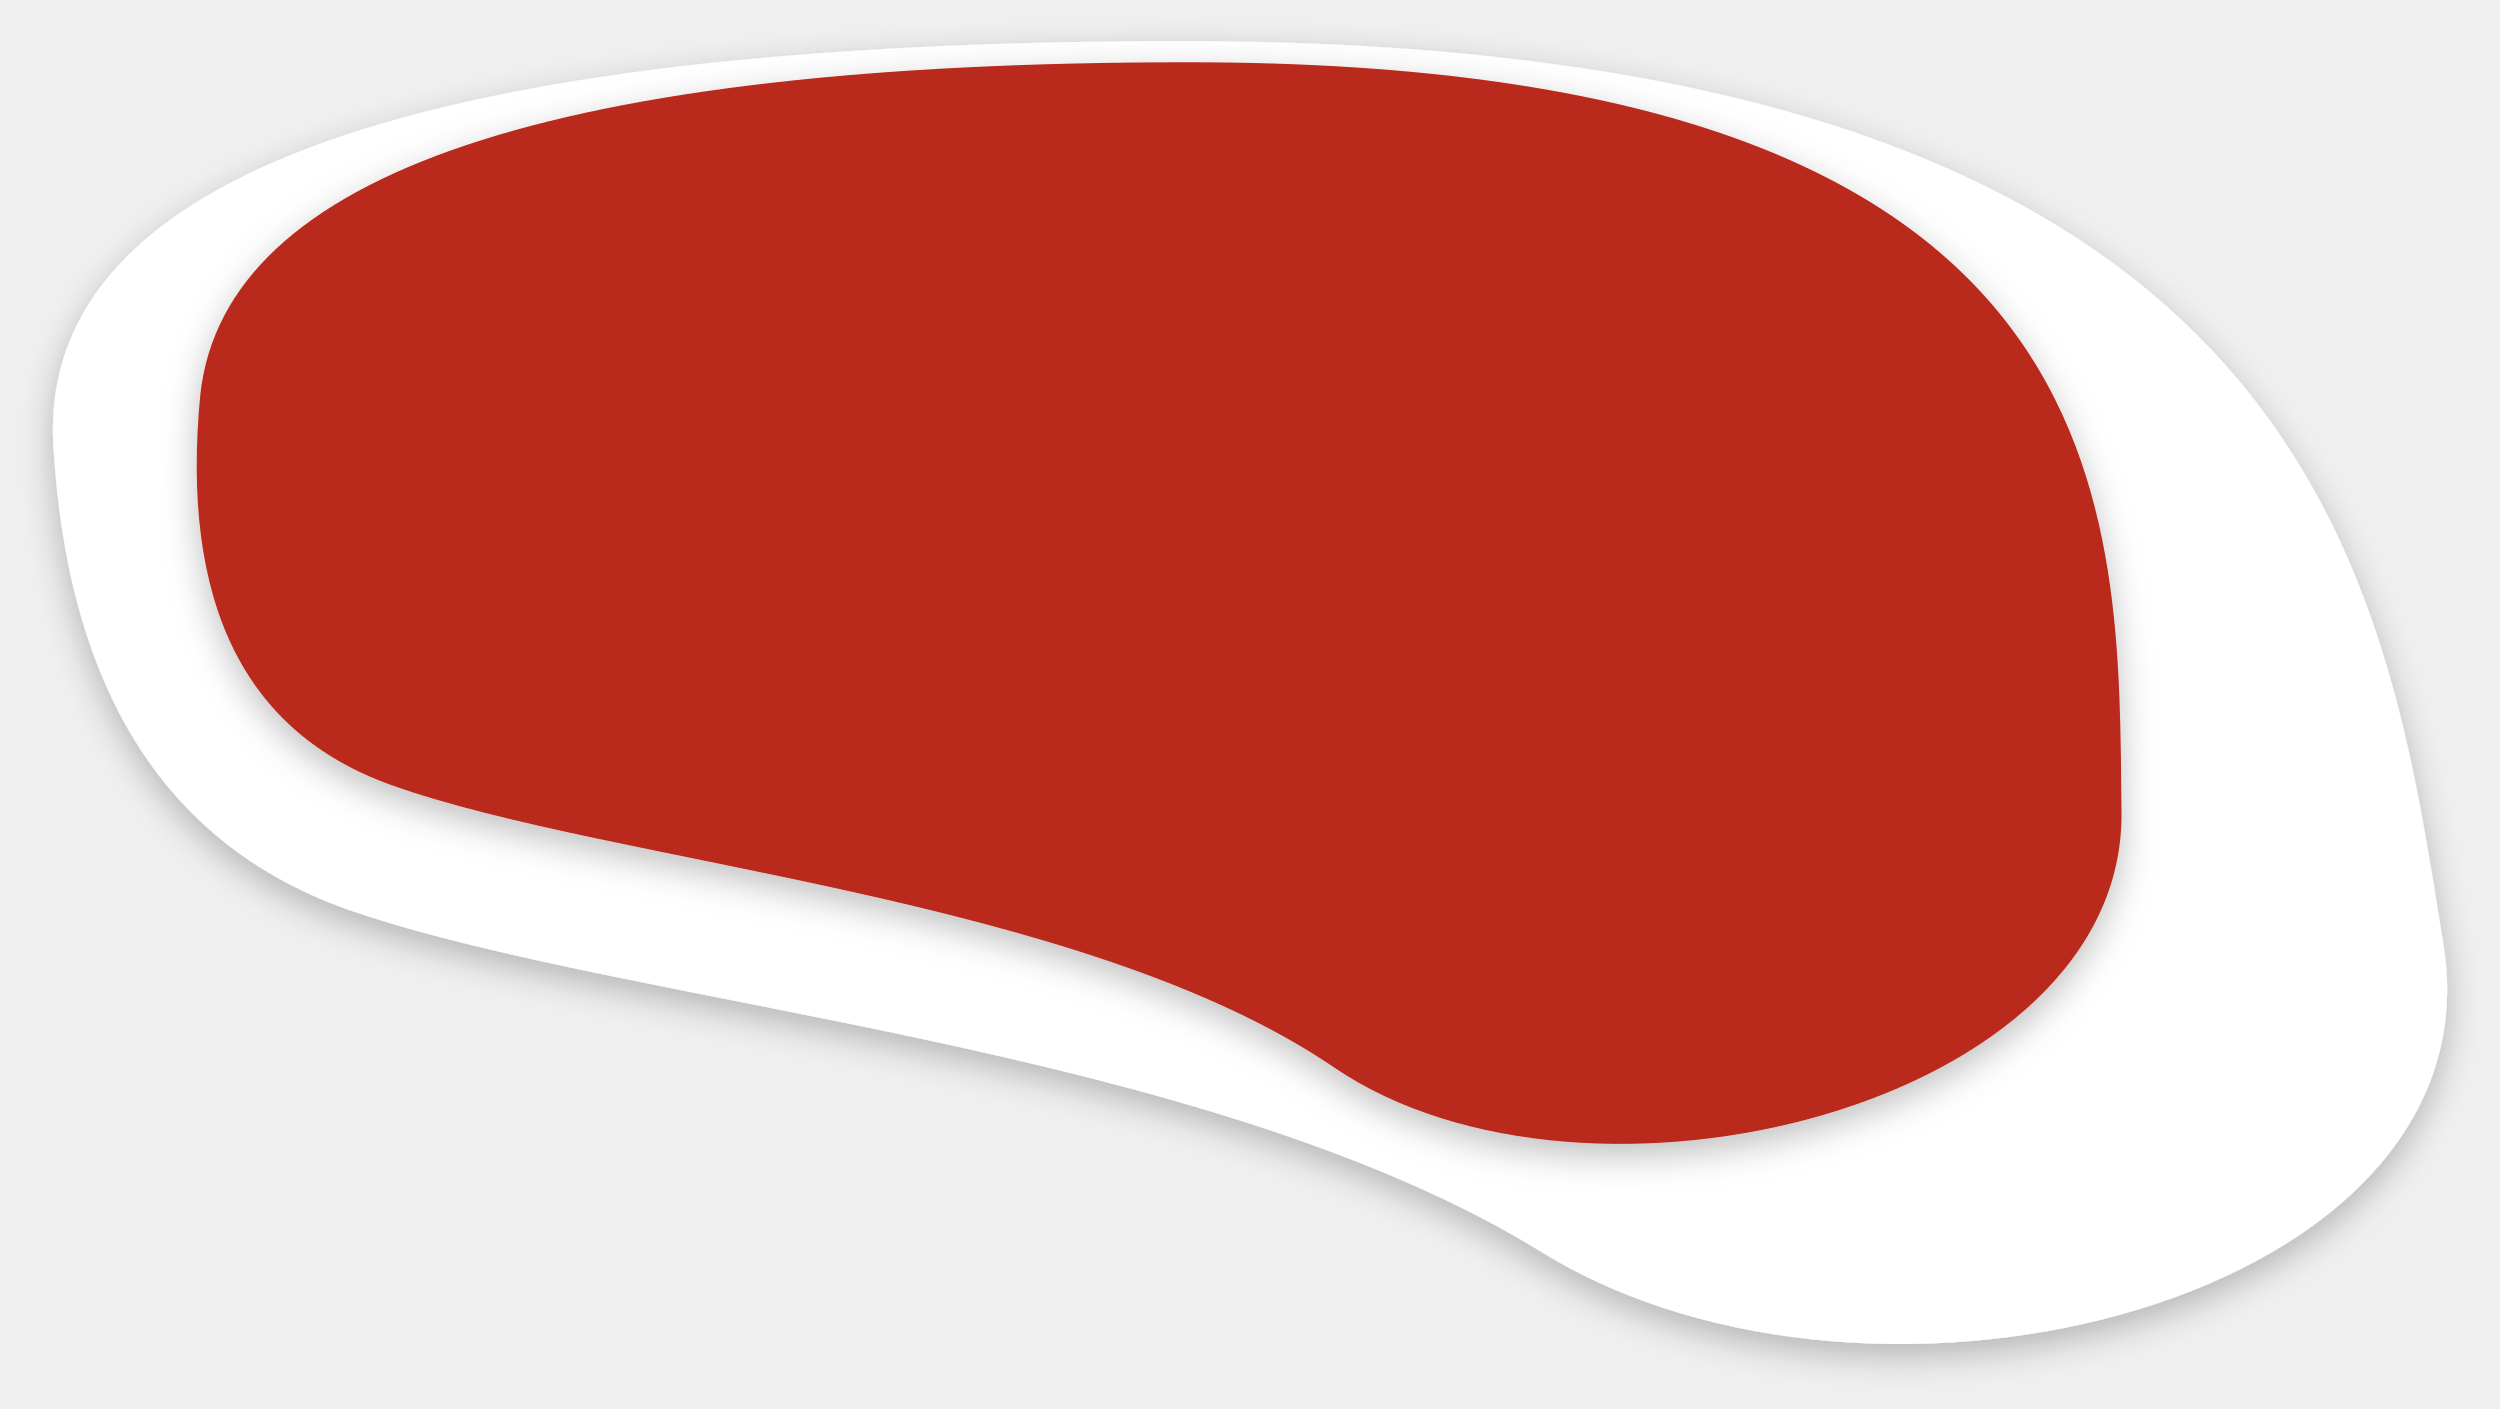
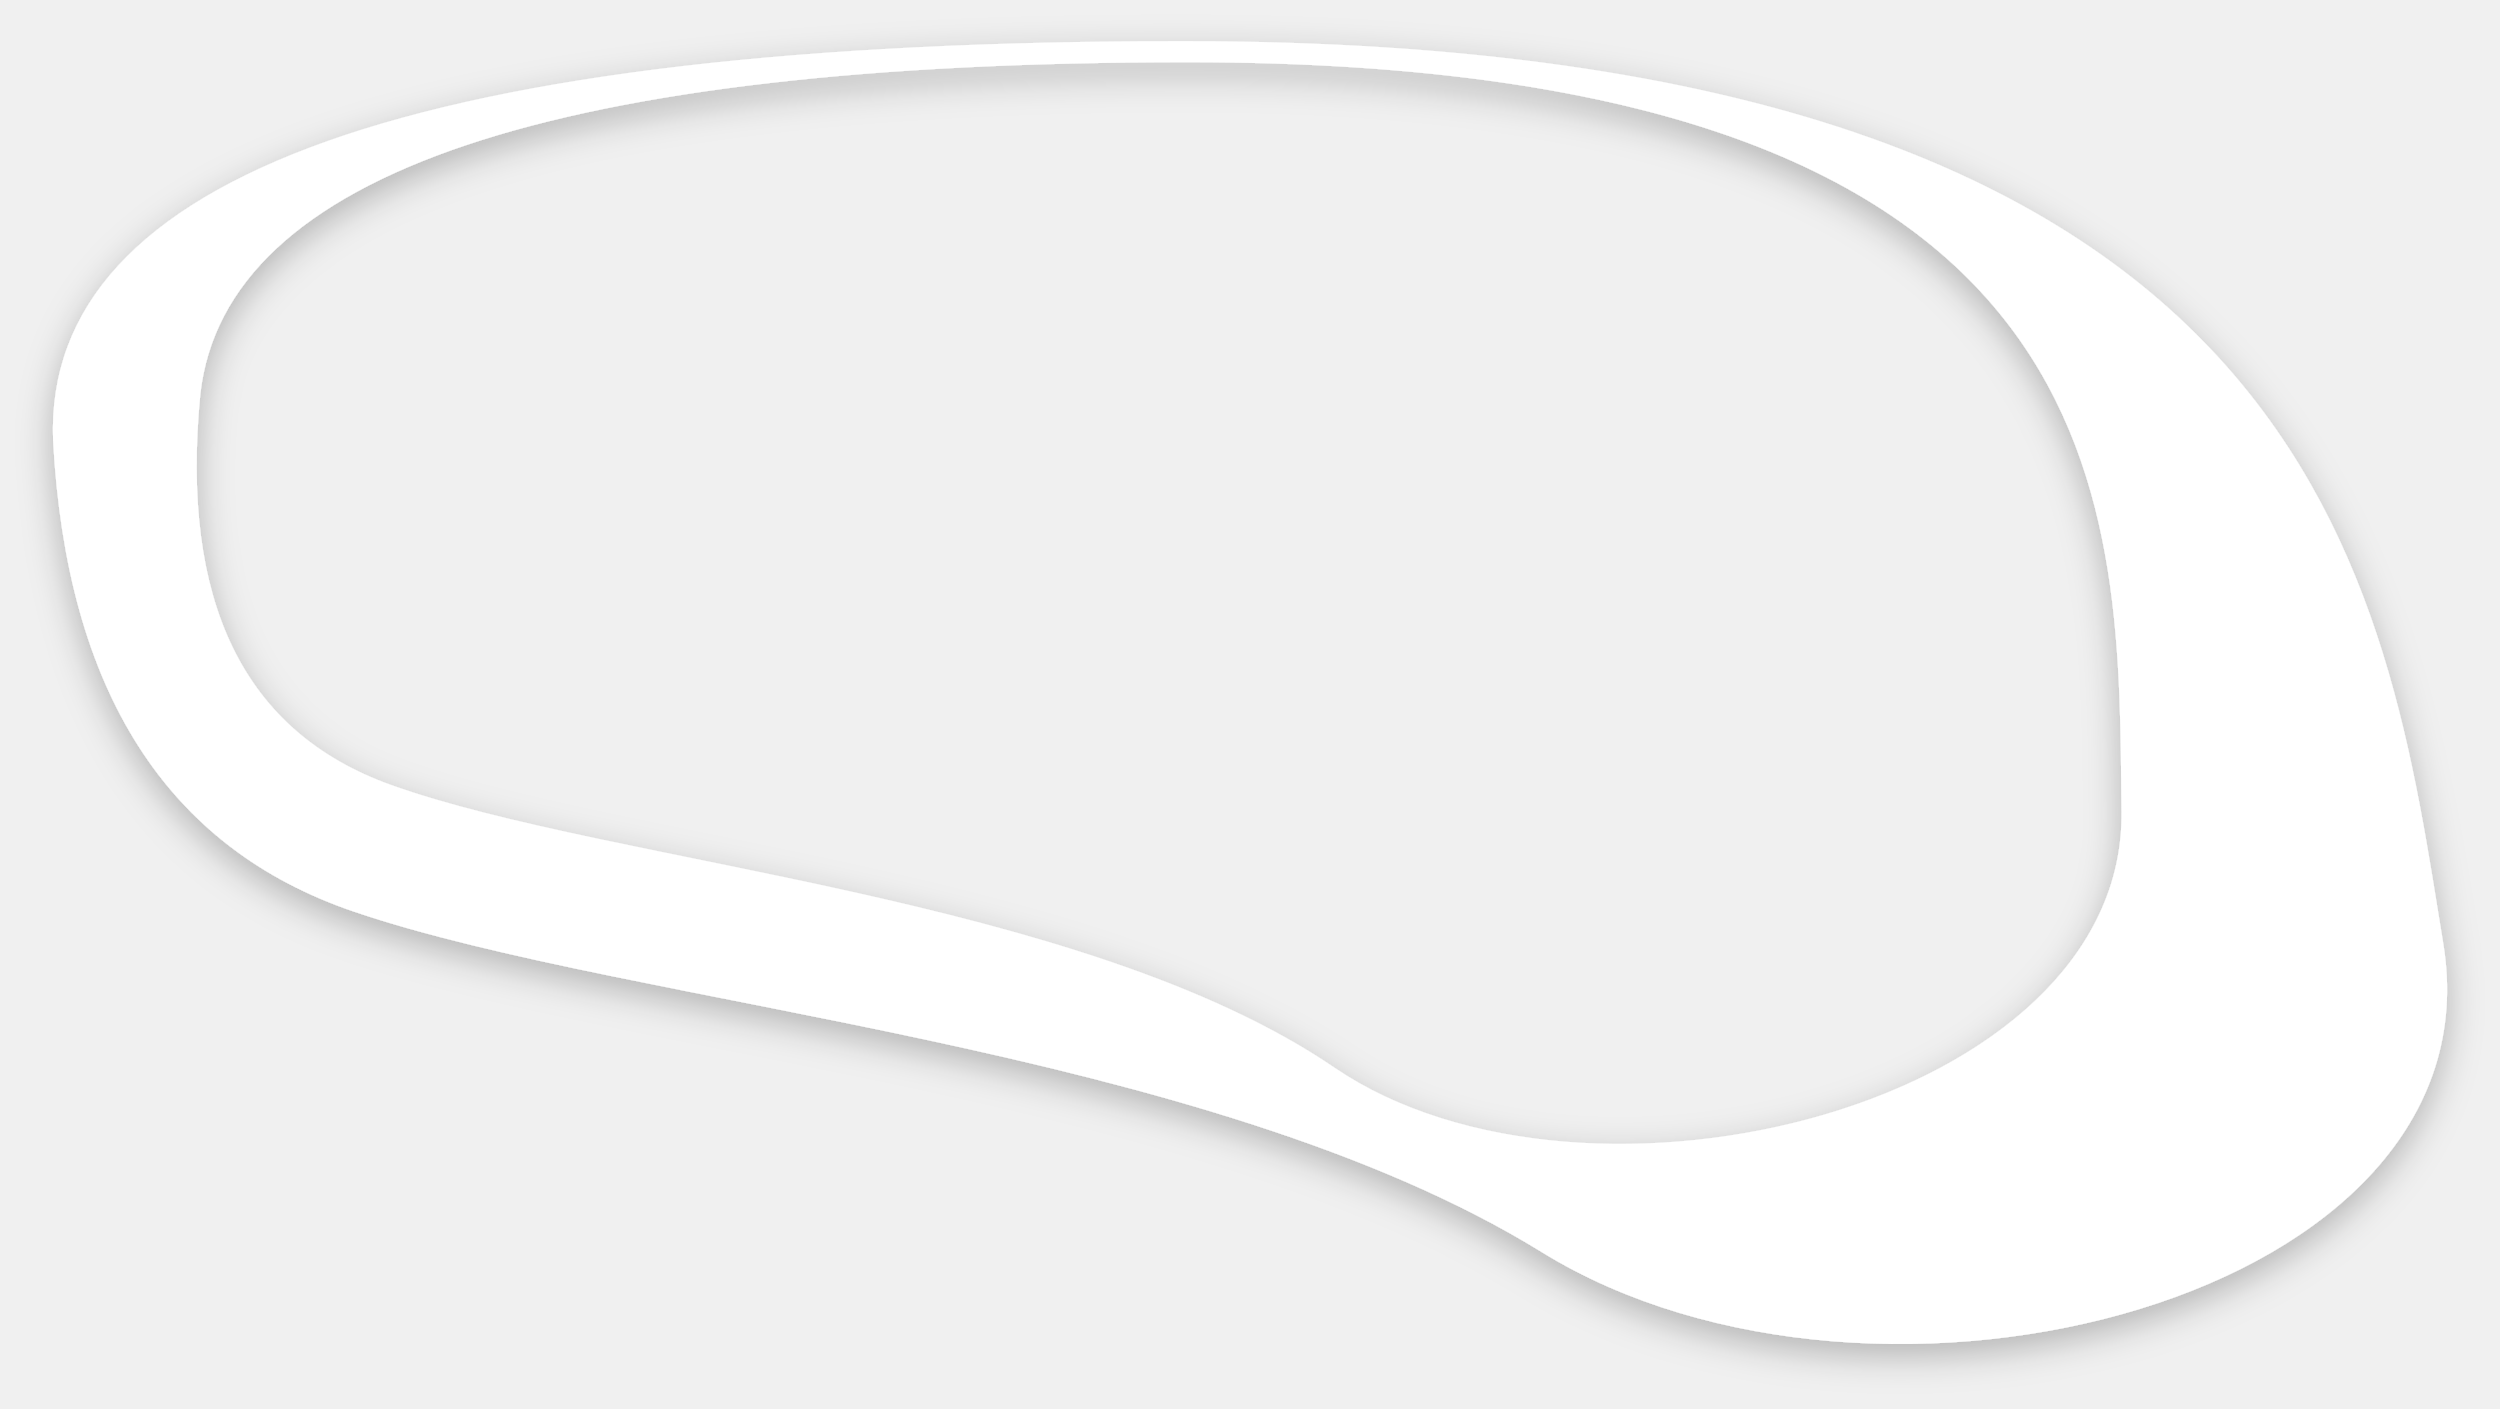
<svg xmlns="http://www.w3.org/2000/svg" width="1063.882" height="599.449" viewBox="0 0 1063.882 599.449" version="1.1" id="svg34">
  <defs id="defs24">
    <filter id="Path_3" x="0" y="0" width="1063.882" height="599.449" filterUnits="userSpaceOnUse">
      <feOffset dy="5" input="SourceAlpha" id="feOffset2" />
      <feGaussianBlur stdDeviation="7.5" result="blur" id="feGaussianBlur4" />
      <feFlood flood-opacity="0.251" id="feFlood6" />
      <feComposite operator="in" in2="blur" id="feComposite8" result="result1" />
      <feComposite in="SourceGraphic" in2="result1" id="feComposite10" />
    </filter>
    <filter id="Path_6" x="61.201" y="8.995" width="864.12" height="505.297" filterUnits="userSpaceOnUse">
      <feOffset dy="5" input="SourceAlpha" id="feOffset13" />
      <feGaussianBlur stdDeviation="7.5" result="blur-2" id="feGaussianBlur15" />
      <feFlood flood-opacity="0.251" id="feFlood17" />
      <feComposite operator="in" in2="blur-2" id="feComposite19" result="result1" />
      <feComposite in="SourceGraphic" in2="result1" id="feComposite21" />
    </filter>
  </defs>
  <g id="cool-background" transform="translate(-309.407 133.702)">
-     <path id="Path_1" data-name="Path 1" d="M727.865.118q-27.1,60.347,10.248,75.669c37.348,15.322,126.154,21.451,163.275,54.689s150.3,7.543,169.659-49.5S1125.256-64,941.478-64Q757.7-64,727.866.118Z" transform="translate(-149.958 -19.221)" fill="#fffa72" />
    <g transform="matrix(1, 0, 0, 1, 309.41, -133.7)" filter="url(#Path_3)" id="g28">
-       <path id="Path_3-2" data-name="Path 3" d="M343.971,55.314q8.609,159.92,128,200.524c119.392,40.6,362.9,56.846,505.563,144.927s408.353,19.988,383.624-131.185S1311.607-114.6,824.594-114.6q-487.018,0-480.622,169.914Z" transform="translate(-321.39 132.1)" fill="#2a2a84" style="fill:#ffffff" />
+       <path id="Path_3-2" style="fill:#ffffff" d="M 503.207 17.502 C 178.528 17.502 18.322 74.14 22.586 187.416 L 22.584 187.416 C 28.323 294.029 70.99 360.87 150.584 387.939 C 269.976 428.539 513.483 444.786 656.146 532.867 C 798.809 620.948 1064.501 552.855 1039.772 401.682 C 1015.043 250.509 990.22 17.502 503.207 17.502 z M 505.623 26.492 C 909.934 26.492 901.274 219.932 902.818 345.434 C 904.362 470.936 675.24 527.466 567.863 454.342 C 460.486 381.218 260.373 367.734 166.354 334.025 C 103.675 311.553 76.648 256.062 85.273 167.553 L 85.275 167.553 C 95.962 73.513 236.078 26.492 505.623 26.492 z " transform="translate(-0.003,-0.002)" />
    </g>
-     <g transform="matrix(1, 0, 0, 1, 309.41, -133.7)" filter="url(#Path_6)" id="g31">
-       <path id="Path_6-2" data-name="Path 6" d="M442.65,40.26q-12.938,132.764,81.08,166.473c94.019,33.709,294.133,47.193,401.51,120.317s336.5,16.594,334.956-108.908S1267.311-100.8,863-100.8q-404.317,0-420.347,141.06Z" transform="translate(-357.38 127.29)" fill="#6fc97d" style="fill:#b9291b;fill-opacity:1" />
-     </g>
+     <g transform="matrix(1, 0, 0, 1, 309.41, -133.7)" filter="url(#Path_6)" id="g31" />
  </g>
</svg>
